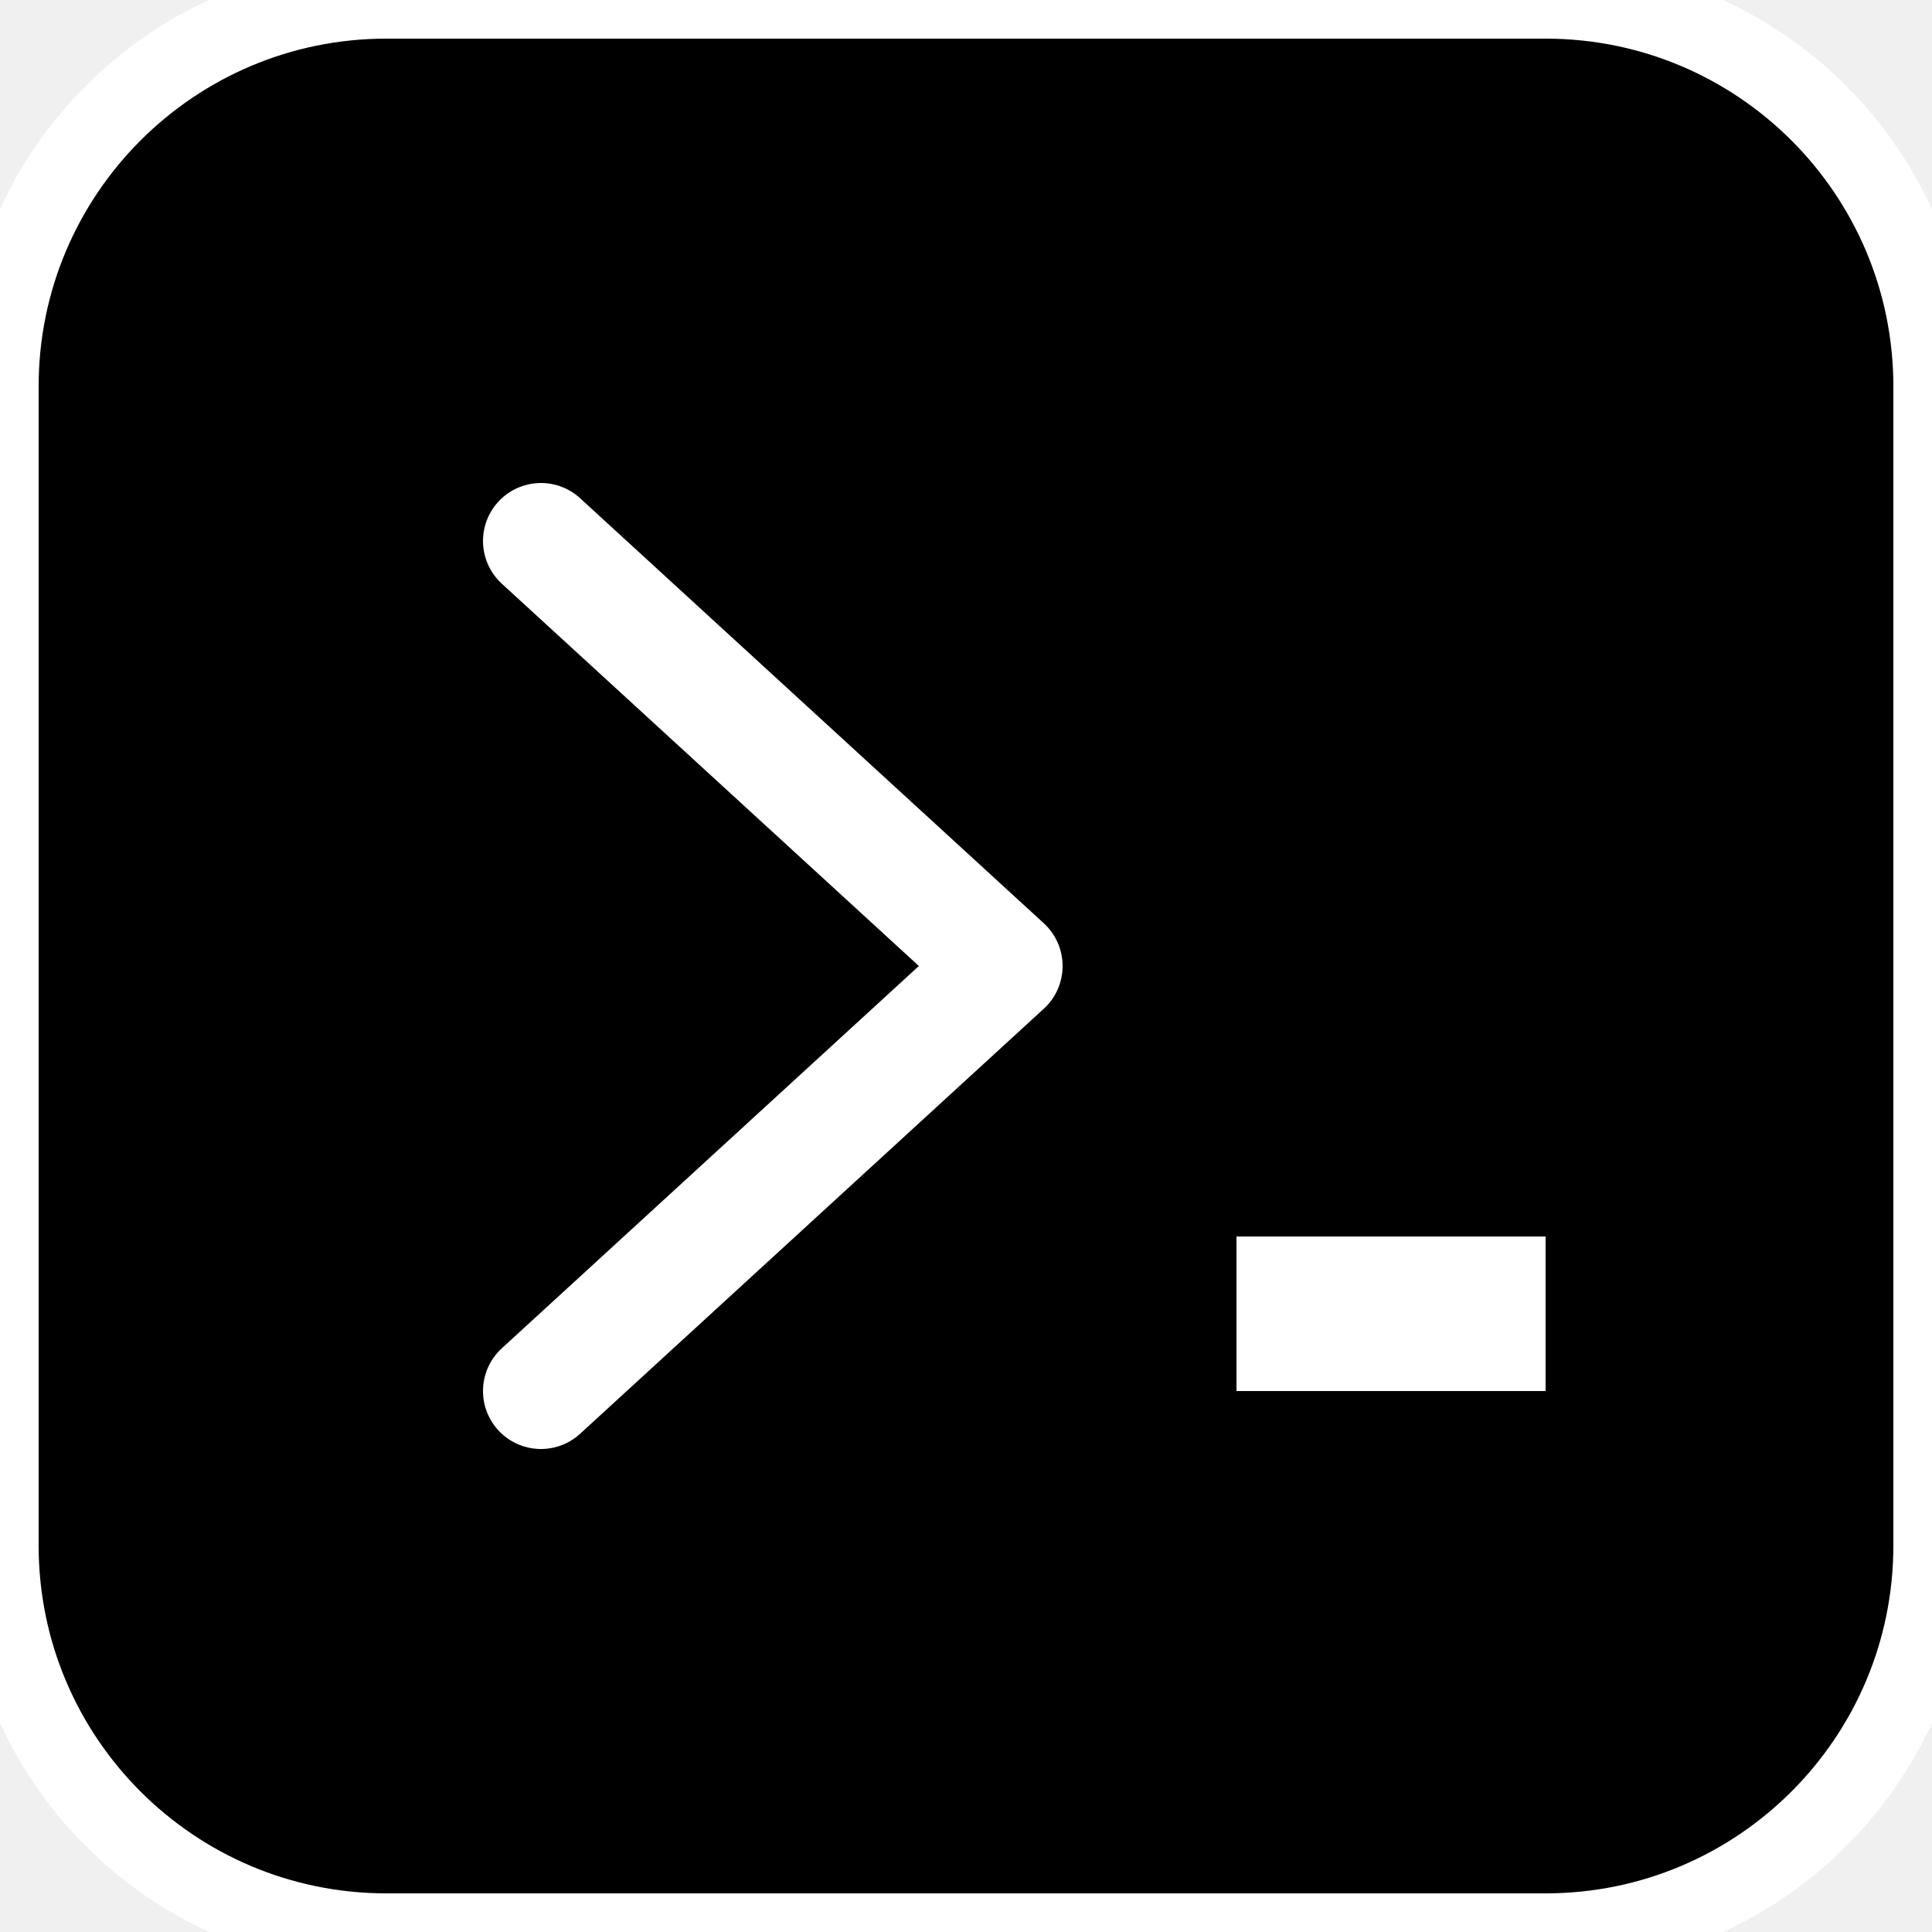
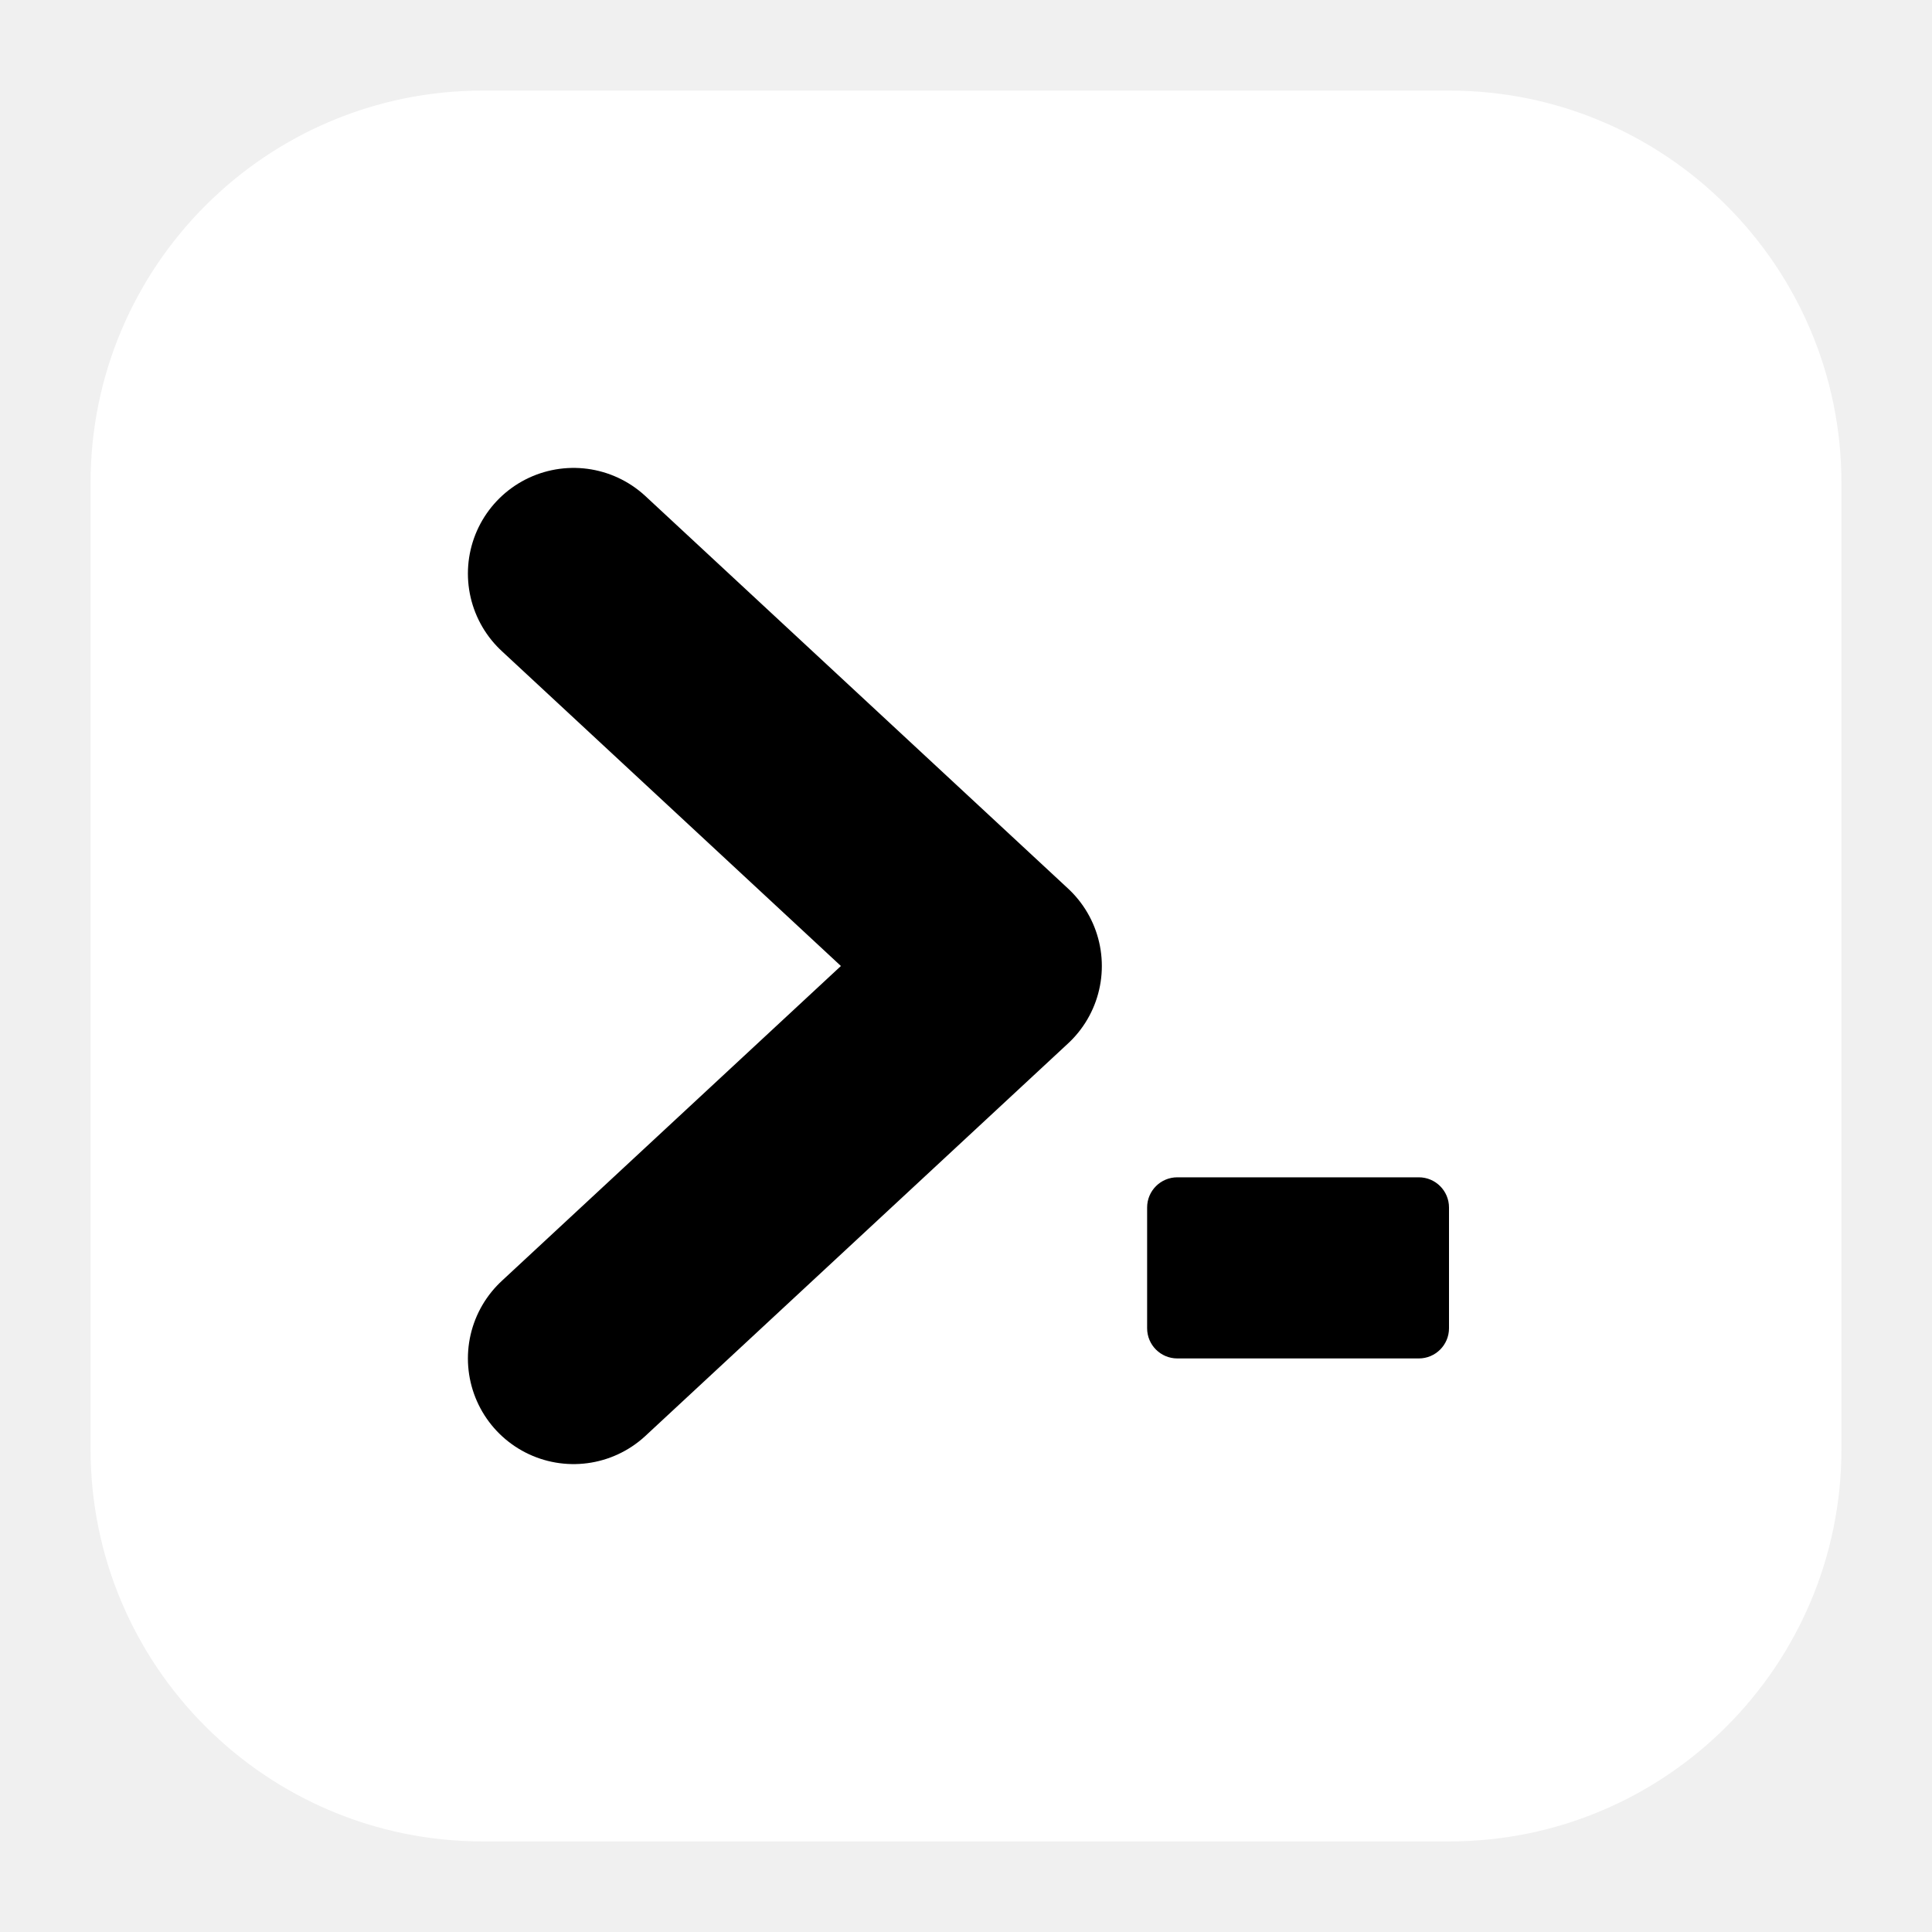
- <svg xmlns="http://www.w3.org/2000/svg" viewBox="0 0 50 50" width="50" height="50">
-   <rect x="0" y="0" width="50" height="50" rx="10" fill="#000000" stroke="#FFFFFF" stroke-width="2" />
-   <path d="M 14 14 L 26 25 L 14 36" fill="none" stroke="#FFFFFF" stroke-width="3" stroke-linecap="round" stroke-linejoin="round" />
-   <rect x="32" y="32" width="8" height="4" fill="#FFFFFF">
-     <animate attributeName="opacity" values="1;0;1" dur="1s" repeatCount="indefinite" />
-   </rect>
+ <svg xmlns="http://www.w3.org/2000/svg" viewBox="0 0 32 32" width="32" height="32">
+   <defs>
+     <style>
+       .keycap { fill: #FFFFFF; }
+       .symbol { fill: none; stroke: #000000; stroke-width: 3.5; stroke-linecap: round; stroke-linejoin: round; }
+       .cursor { fill: #000000; }
+       @media (prefers-color-scheme: light) {
+         .keycap { fill: #000000; }
+         .symbol { stroke: #FFFFFF; }
+         .cursor { fill: #FFFFFF; }
+       }
+     </style>
+   </defs>
+   <rect class="keycap" x="1.5" y="1.5" width="29" height="29" rx="6.5" />
+   <path class="symbol" d="M 9.5 9.5 L 16.5 16 L 9.5 22.5" />
+   <rect class="cursor" x="19" y="19.5" width="5" height="3" rx="0.5" />
</svg>
